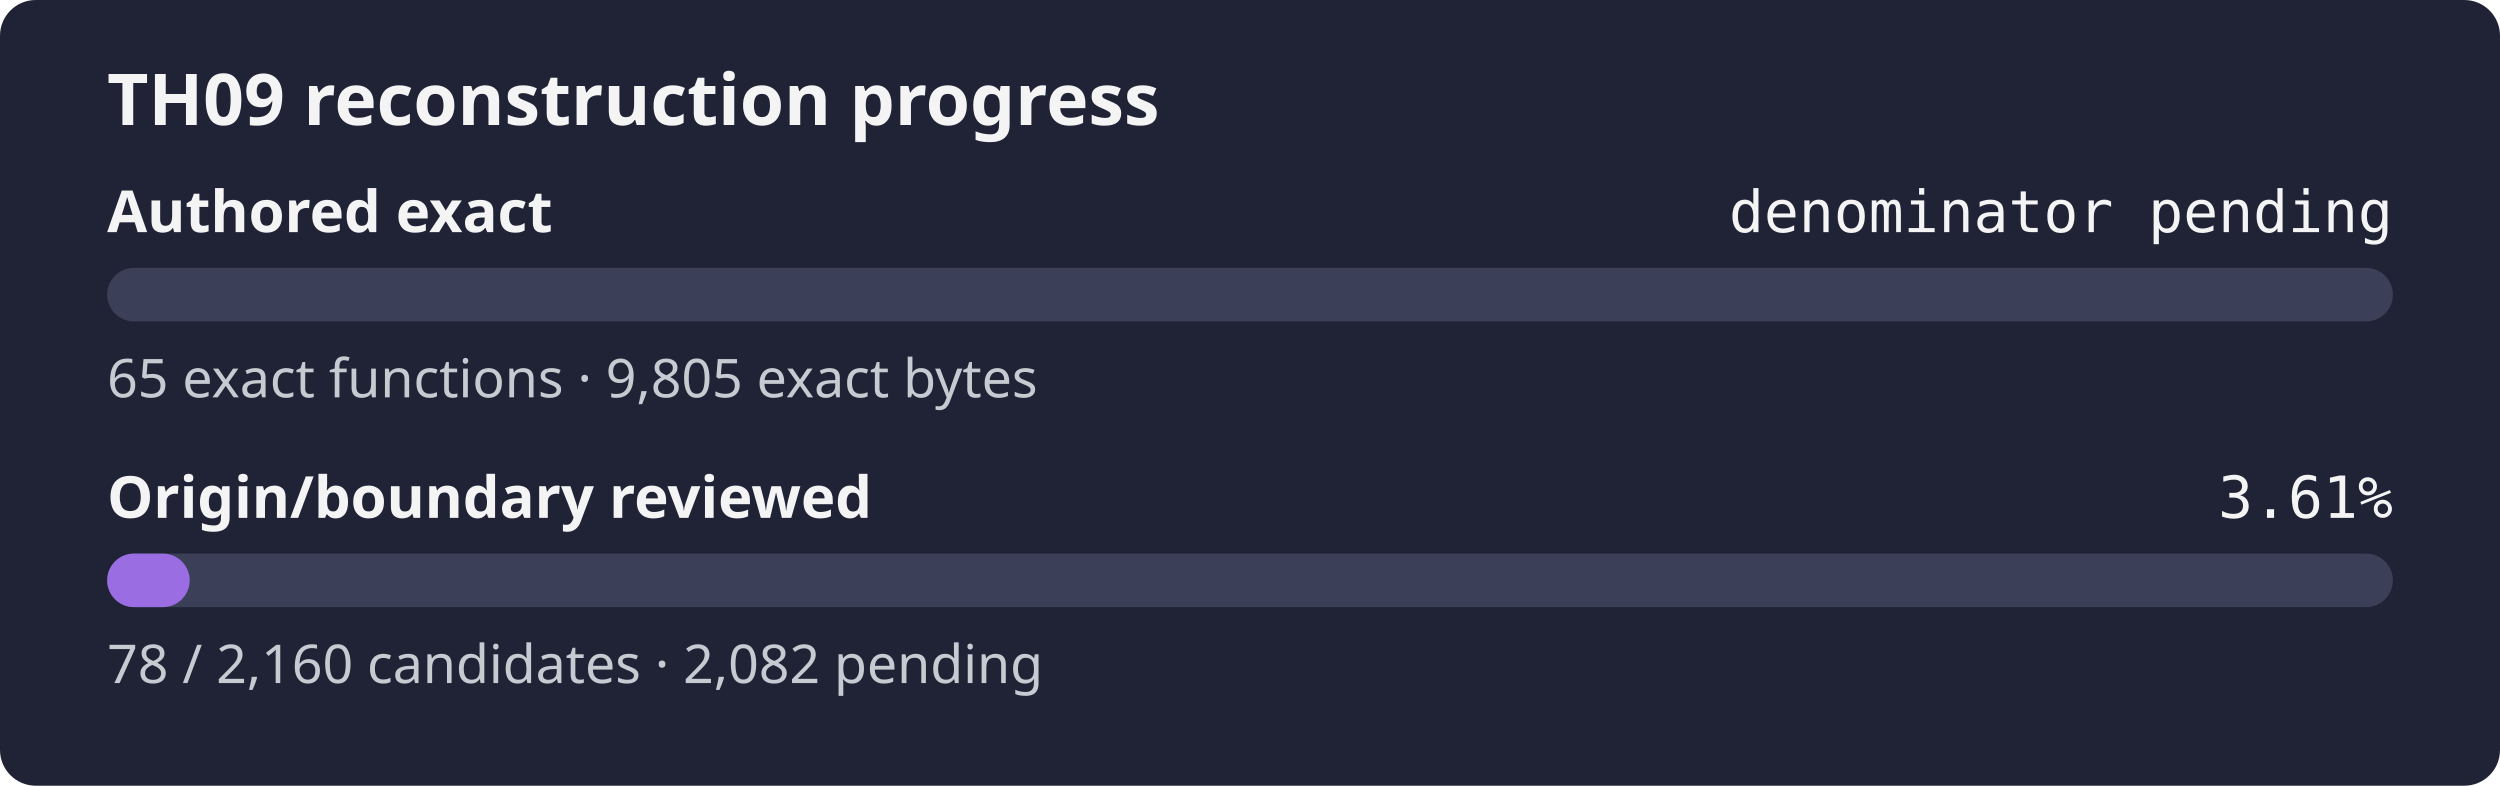
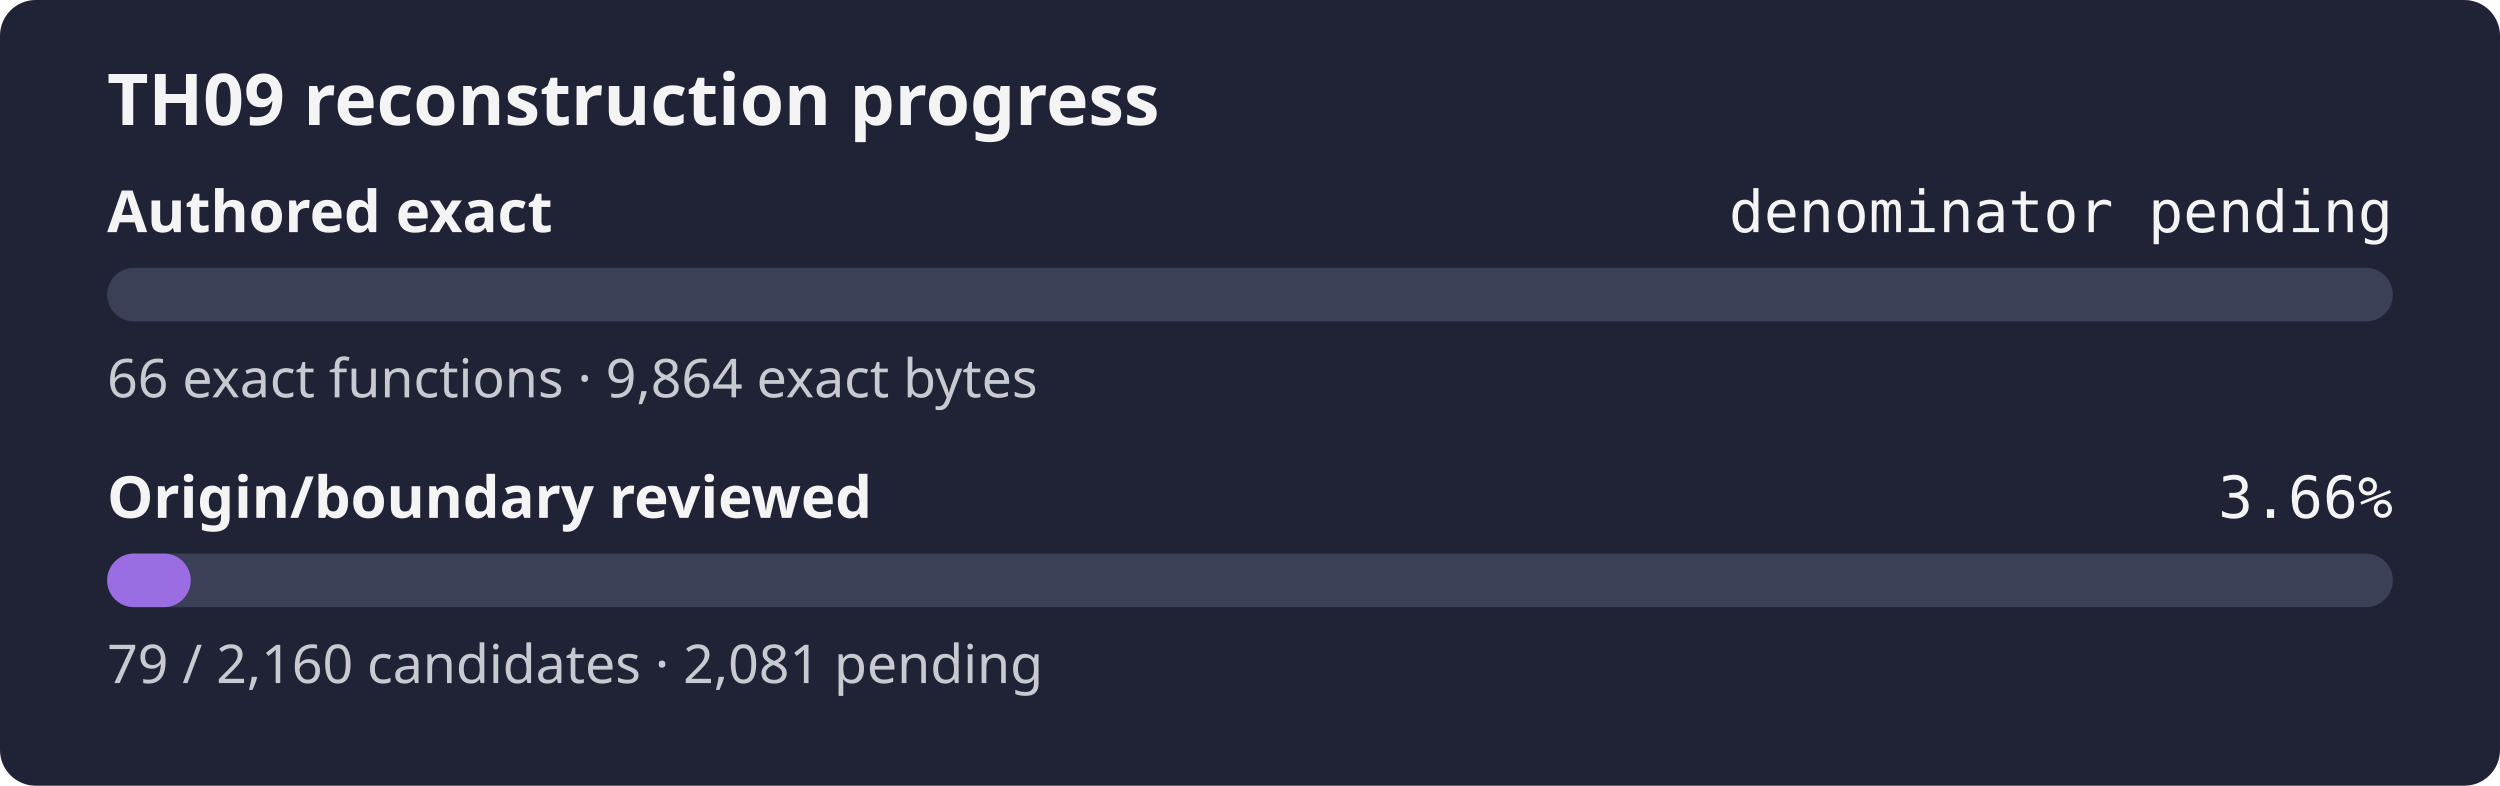
- <svg xmlns="http://www.w3.org/2000/svg" width="560" height="176" role="img" aria-label="TH09 reconstruction progress: authored exact denominator pending, origin review 3.61%">
+ <svg xmlns="http://www.w3.org/2000/svg" width="560" height="176" role="img" aria-label="TH09 reconstruction progress: authored exact denominator pending, origin review 3.66%">
  <rect width="560" height="176" rx="8" fill="#1f2335" />
  <text x="24" y="28" fill="#f4f4f5" font-family="sans-serif" font-size="16" font-weight="600">TH09 reconstruction progress</text>
  <text x="24" y="52" fill="#f4f4f5" font-family="sans-serif" font-size="13" font-weight="600">Authored exact</text>
  <text x="536" y="52" fill="#f4f4f5" text-anchor="end" font-family="monospace" font-size="13">denominator pending</text>
  <rect x="24" y="60" width="512" height="12" rx="6" fill="#3b4058" />
  <rect x="24" y="60" width="0.00" height="12" rx="6" fill="#9b6de3" />
-   <text x="24" y="89" fill="#c8cad2" font-family="sans-serif" font-size="12">65 exact functions · 9,805 exact bytes</text>
+   <text x="24" y="89" fill="#c8cad2" font-family="sans-serif" font-size="12">66 exact functions · 9,864 exact bytes</text>
  <text x="24" y="116" fill="#f4f4f5" font-family="sans-serif" font-size="13" font-weight="600">Origin/boundary reviewed</text>
-   <text x="536" y="116" fill="#f4f4f5" text-anchor="end" font-family="monospace" font-size="13">3.61%</text>
+   <text x="536" y="116" fill="#f4f4f5" text-anchor="end" font-family="monospace" font-size="13">3.66%</text>
  <rect x="24" y="124" width="512" height="12" rx="6" fill="#3b4058" />
-   <rect x="24" y="124" width="18.49" height="12" rx="6" fill="#9b6de3" />
-   <text x="24" y="153" fill="#c8cad2" font-family="sans-serif" font-size="12">78 / 2,160 candidates · 2,082 pending</text>
+   <rect x="24" y="124" width="18.73" height="12" rx="6" fill="#9b6de3" />
+   <text x="24" y="153" fill="#c8cad2" font-family="sans-serif" font-size="12">79 / 2,160 candidates · 2,081 pending</text>
</svg>
